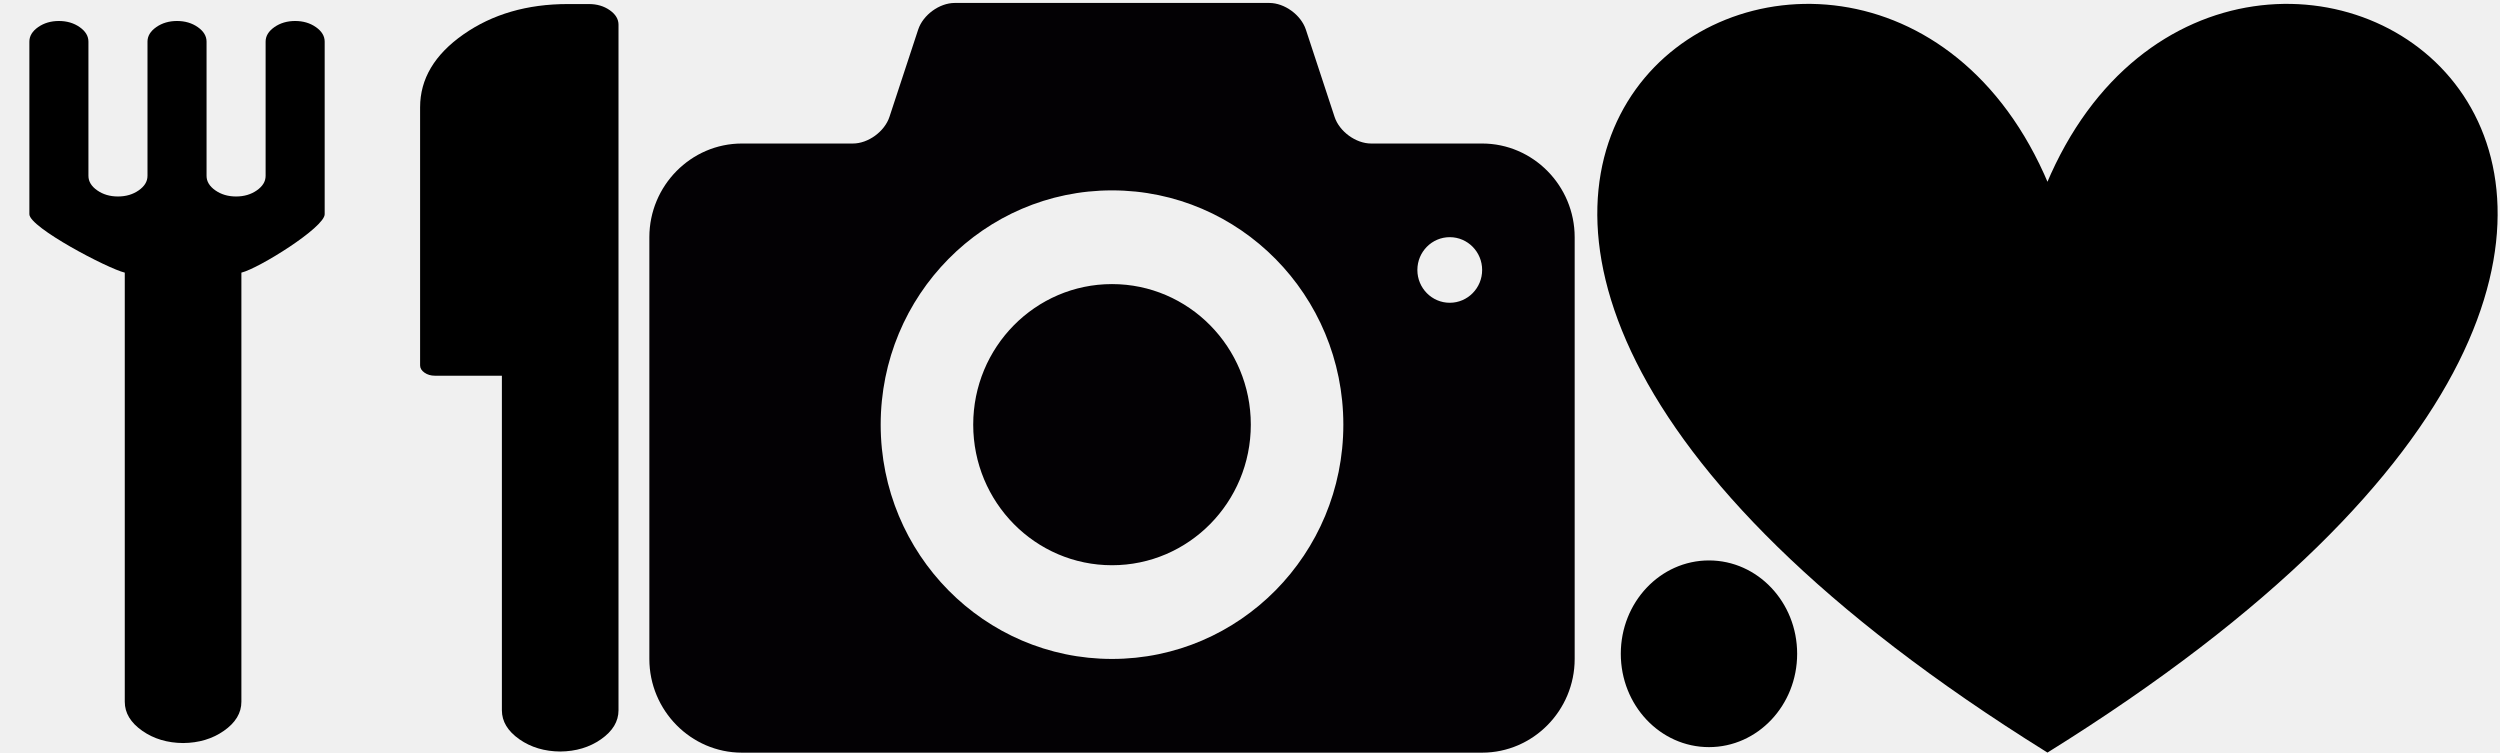
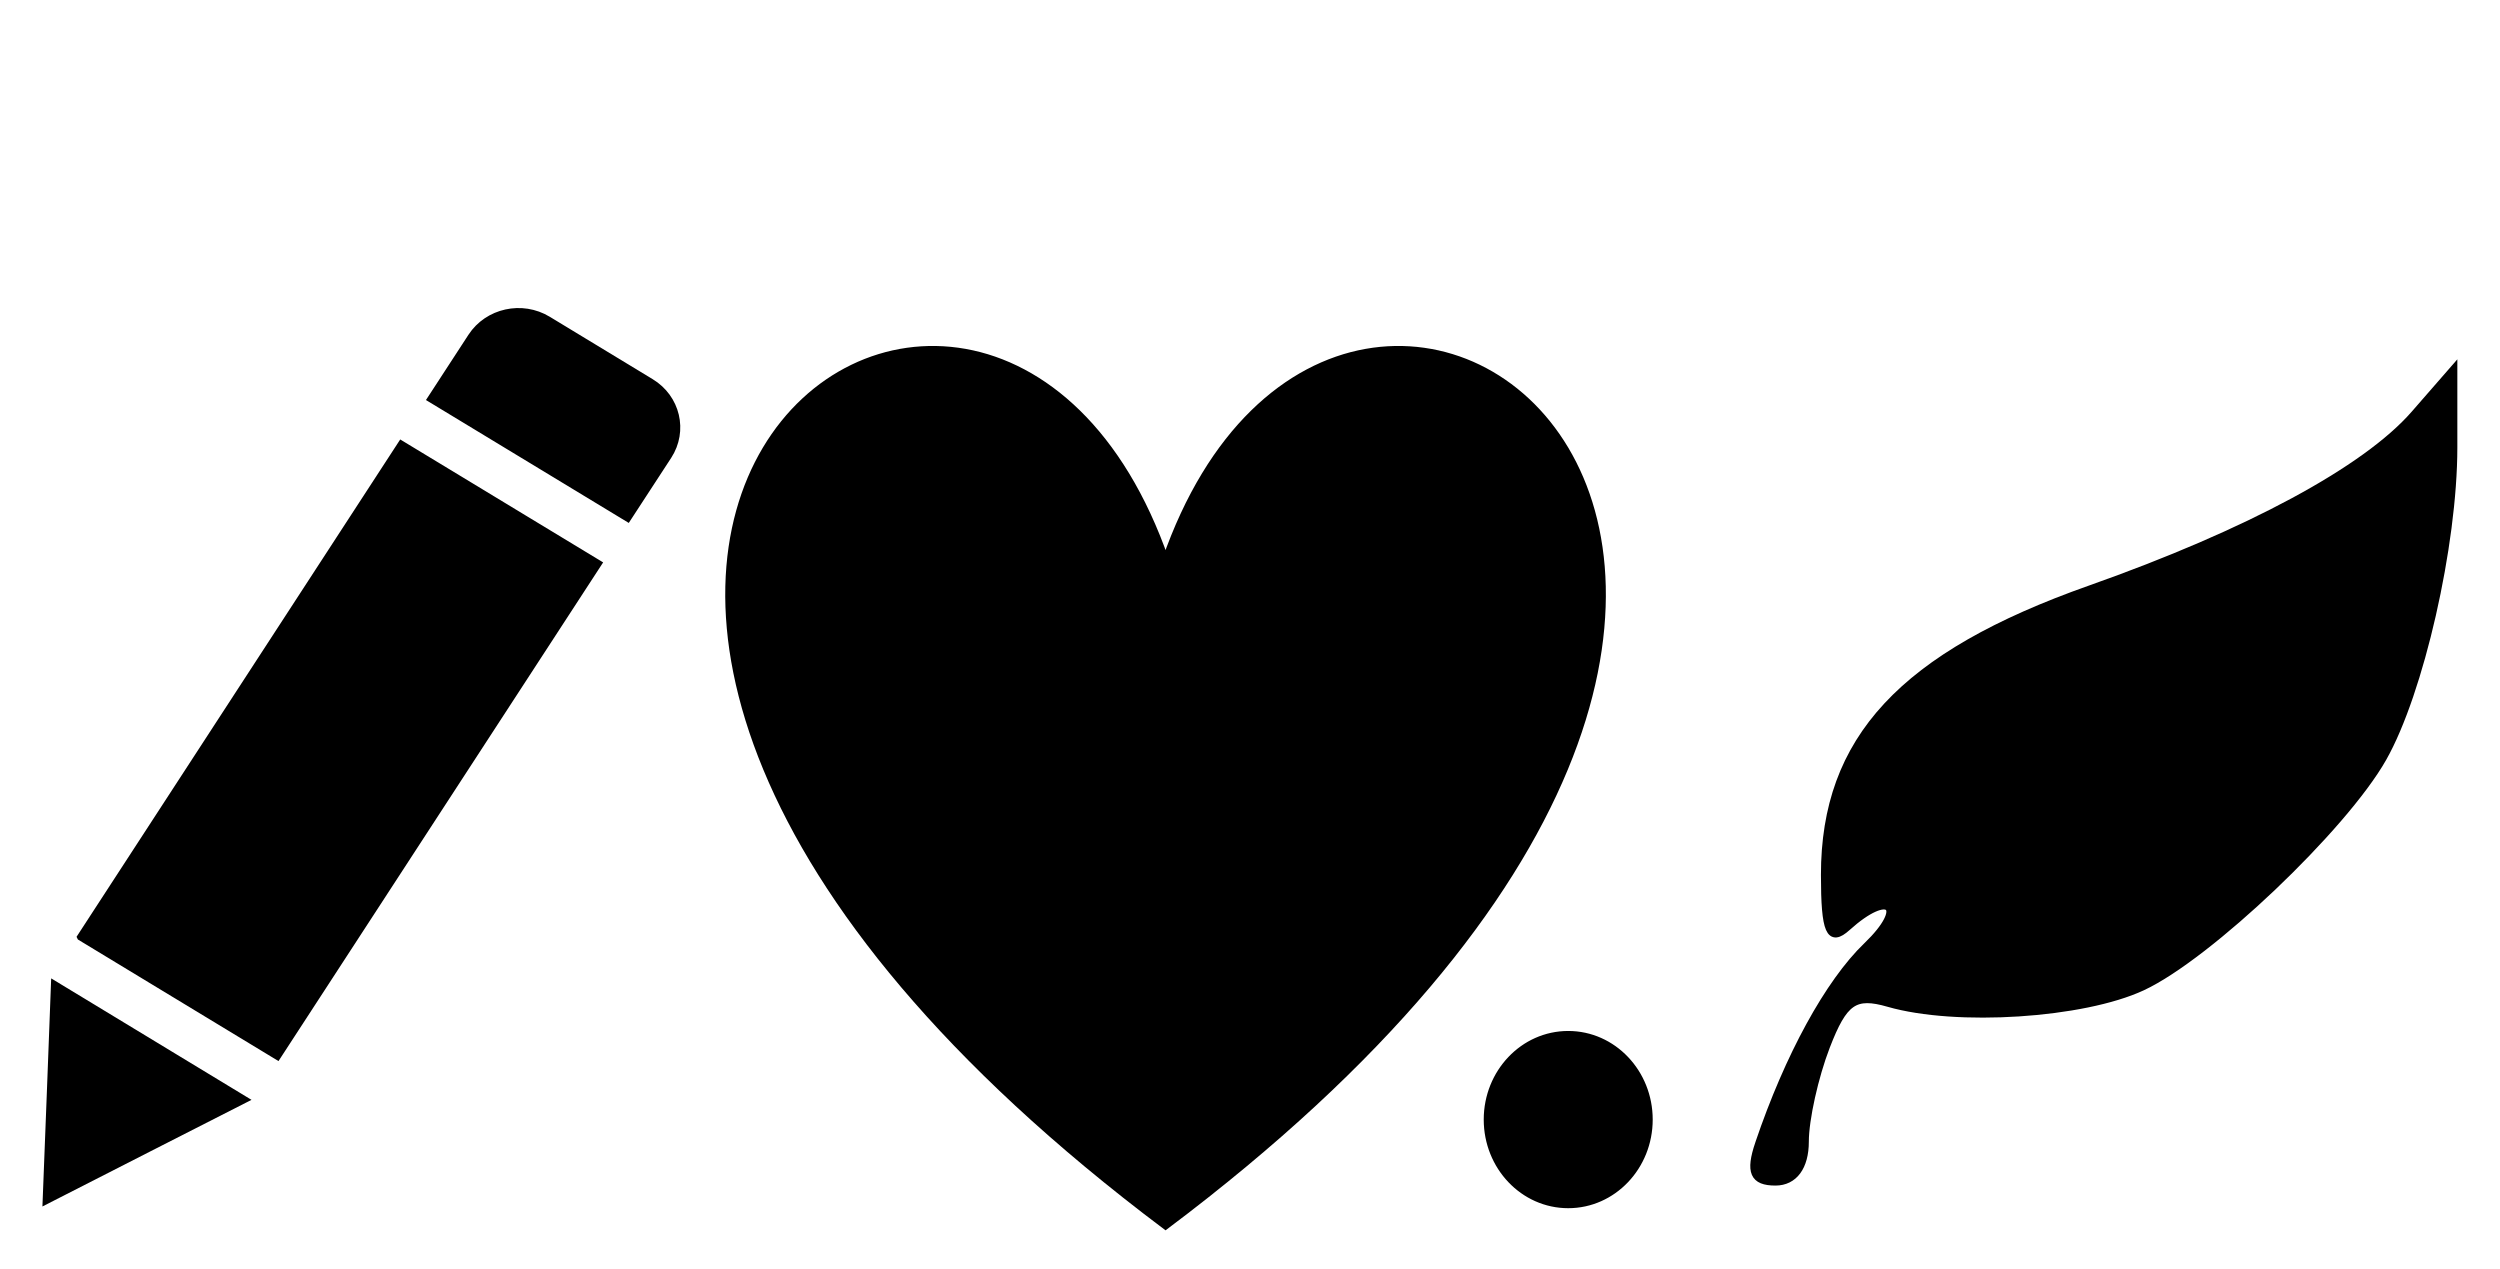
- <svg xmlns="http://www.w3.org/2000/svg" width="1694" height="510" style="vector-effect: non-scaling-stroke;" stroke="null">
-   <g stroke="null">
-     <rect stroke="null" fill="none" id="canvas_background" height="512" width="1696" y="-1" x="-1" />
+ <svg xmlns="http://www.w3.org/2000/svg" width="538" height="273">
+   <g>
+     <rect fill="#fff" id="canvas_background" height="275" width="540" y="-1" x="-1" />
+     <g display="none" overflow="visible" y="0" x="0" height="100%" width="100%" id="canvasGrid">
+       <rect fill="url(#gridpattern)" stroke-width="0" y="0" x="0" height="100%" width="100%" />
+     </g>
  </g>
-   <g stroke="null">
-     <g stroke="null" id="svg_1">
-       <g stroke="null" id="svg_2">
-         <path stroke="null" id="svg_3" fill="#030104" d="m753.5,192.5c-51.947,0 -94.05,42.659 -94.05,95.25c0,52.61 42.103,95.25 94.05,95.25c51.934,0 94.05,-42.64 94.05,-95.25c0,-52.591 -42.116,-95.25 -94.05,-95.25zm250.8,-95.25l-75.24,0c-10.346,0 -21.494,-8.128 -24.76,-18.072l-19.45,-59.112c-3.279,-9.938 -14.415,-18.066 -24.76,-18.066l-213.18,0c-10.346,0 -21.494,8.128 -24.76,18.072l-19.45,59.112c-3.279,9.938 -14.415,18.066 -24.76,18.066l-75.24,0c-34.485,0 -62.7,28.575 -62.7,63.5l0,285.75c0,34.925 28.215,63.5 62.7,63.5l501.6,0c34.485,0 62.7,-28.575 62.7,-63.5l0,-285.75c0,-34.925 -28.215,-63.5 -62.7,-63.5zm-250.8,349.25c-86.57,0 -156.75,-71.076 -156.75,-158.75c0,-87.668 70.18,-158.75 156.75,-158.75c86.557,0 156.75,71.082 156.75,158.75c0,87.674 -70.193,158.75 -156.75,158.75zm228.855,-241.344c-12.114,0 -21.945,-9.944 -21.945,-22.225c0,-12.268 9.831,-22.225 21.945,-22.225c12.126,0 21.945,9.957 21.945,22.225c0,12.281 -9.825,22.225 -21.945,22.225z" />
-       </g>
+   <g>
+     <g stroke="null" id="svg_6">
+       <path stroke="#000" id="svg_1" d="m250.828,120.584c38.758,-111.413 190.614,0 0,143.245c-190.614,-143.245 -38.758,-254.658 0,-143.245z" stroke-width="1.5" fill="#000000" />
+       <path stroke="#000" id="svg_2" d="m378.465,246.052c6.346,-18.748 15.032,-34.625 23.272,-42.538c8.827,-8.478 4.911,-12.155 -4.195,-3.939c-3.831,3.456 -4.926,0.947 -4.926,-11.294c0,-29.205 16.78,-47.277 57.153,-61.552c34.162,-12.079 59.348,-25.663 69.791,-37.641l8.51,-9.76l0,16.982c0,20.999 -7.221,52.723 -15.214,66.84c-8.479,14.976 -37.542,42.618 -51.803,49.272c-12.777,5.961 -40.065,7.716 -54.649,3.515c-7.268,-2.094 -9.574,-0.494 -13.34,9.252c-2.504,6.481 -4.553,15.702 -4.553,20.49c0,5.436 -2.416,8.706 -6.434,8.706c-4.771,0 -5.705,-2.153 -3.613,-8.333l-0,0z" stroke-width="1.5" fill="#000000" />
+       <path stroke="#000" id="svg_3" d="m140.058,82.236l-22.143,-13.429c-5.587,-3.385 -12.948,-1.756 -16.469,3.636l-8.728,13.404l42.361,25.672l8.735,-13.398c3.507,-5.398 1.833,-12.508 -3.756,-15.885l0,0zm-122.722,119.417l42.363,25.672l69.045,-106.057l-42.384,-25.679l-69.025,106.063l0,0zm-6.471,32.617l-0.936,24.113l22.109,-11.284l20.546,-10.467l-40.869,-24.782l-0.85,22.42l0,0l-0,-0z" stroke-opacity="null" stroke-width="1.5" fill="#000000" />
+       <ellipse stroke="#000" ry="18.32" rx="17.432" id="svg_4" cy="240.934" cx="337.481" stroke-opacity="null" stroke-width="1.5" fill="#000000" />
    </g>
-     <g stroke="null" id="svg_4" />
-     <g stroke="null" id="svg_5" />
-     <g stroke="null" id="svg_6" />
-     <g stroke="null" id="svg_7" />
-     <g stroke="null" id="svg_8" />
-     <g stroke="null" id="svg_9" />
-     <g stroke="null" id="svg_10" />
-     <g stroke="null" id="svg_11" />
-     <g stroke="null" id="svg_12" />
-     <g stroke="null" id="svg_13" />
-     <g stroke="null" id="svg_14" />
-     <g stroke="null" id="svg_15" />
-     <g stroke="null" id="svg_16" />
-     <g stroke="null" id="svg_17" />
-     <g stroke="null" id="svg_18" />
-     <path stroke="#000" id="svg_20" d="m1387.368,125.042c125.456,-298.681 616.998,0 0,384.019c-616.998,-384.019 -125.456,-682.7 0,-384.019z" stroke-width="1.5" fill="#000000" />
-     <g stroke="null" id="svg_47">
-       <g stroke="null" transform="matrix(1.34108,0,0,0.937635,-17303.317,-5481.541) " id="svg_26">
-         <g stroke="null" id="svg_27">
-           <path stroke="null" id="svg_28" d="m12965.568,6043.164l0,310.136c0,8.086 2.95,15.08 8.862,20.986c5.808,5.809 12.681,8.732 20.6,8.824c7.914,-0.092 14.792,-3.016 20.606,-8.824c5.906,-5.906 8.855,-12.9 8.855,-20.986l0,-310.136c8.862,-3.103 42.081,-32.711 42.081,-42.204l0,-124.737c0,-4.033 -1.481,-7.534 -4.431,-10.49c-2.956,-2.95 -6.457,-4.431 -10.49,-4.431c-4.045,0 -7.54,1.481 -10.49,4.431c-2.956,2.962 -4.431,6.457 -4.431,10.49l0,96.99c0,4.045 -1.481,7.54 -4.431,10.49c-2.956,2.956 -6.451,4.425 -10.49,4.425c-4.045,0 -7.54,-1.469 -10.49,-4.425c-2.95,-2.95 -4.431,-6.451 -4.431,-10.49l0,-96.99c0,-4.033 -1.481,-7.534 -4.431,-10.49c-2.95,-2.95 -6.45,-4.431 -10.489,-4.431c-4.045,0 -7.54,1.481 -10.49,4.431c-2.956,2.962 -4.431,6.457 -4.431,10.49l0,96.99c0,4.045 -1.481,7.54 -4.431,10.49c-2.956,2.956 -6.451,4.425 -10.49,4.425c-4.045,0 -7.54,-1.469 -10.49,-4.425c-2.956,-2.95 -4.431,-6.451 -4.431,-10.49l0,-96.99c0,-4.033 -1.475,-7.534 -4.431,-10.49c-2.95,-2.95 -6.45,-4.431 -10.49,-4.431c-4.045,0 -7.54,1.481 -10.489,4.431c-2.95,2.962 -4.431,6.457 -4.431,10.49l0,124.732c0.003,9.491 39.342,39.1 48.204,42.209z" />
-           <path stroke="null" id="svg_29" d="m12995.409,6383.142c-0.129,0 -0.251,-0.037 -0.38,-0.037c-0.128,0 -0.245,0.037 -0.379,0.037l0.759,0z" />
-           <path stroke="null" id="svg_30" d="m13185.949,6389.263c-0.129,0 -0.25,-0.037 -0.379,-0.037s-0.252,0.037 -0.379,0.037l0.758,0z" />
-           <path stroke="null" id="svg_31" d="m13122.24,6117.65l33.869,0l0,241.771c0,8.084 2.949,15.08 8.855,20.984c5.812,5.809 12.686,8.734 20.605,8.826c7.912,-0.092 14.791,-3.018 20.605,-8.826c5.906,-5.904 8.861,-12.9 8.861,-20.984l0,-495.438c0,-4.033 -1.48,-7.534 -4.43,-10.49c-2.955,-2.95 -6.449,-4.431 -10.488,-4.431l-10.723,0c-20.52,0 -38.084,7.308 -52.693,21.916c-14.607,14.614 -21.914,32.179 -21.914,52.693l0,186.52c0,2.02 0.74,3.77 2.215,5.245c1.468,1.474 3.218,2.214 5.238,2.214z" />
-         </g>
-       </g>
-       <g stroke="null" transform="matrix(1.34108,0,0,0.937635,-17303.317,-5481.541) " id="svg_32" />
-       <g stroke="null" transform="matrix(1.34108,0,0,0.937635,-17303.317,-5481.541) " id="svg_33" />
-       <g stroke="null" transform="matrix(1.34108,0,0,0.937635,-17303.317,-5481.541) " id="svg_34" />
-       <g stroke="null" transform="matrix(1.34108,0,0,0.937635,-17303.317,-5481.541) " id="svg_35" />
-       <g stroke="null" transform="matrix(1.34108,0,0,0.937635,-17303.317,-5481.541) " id="svg_36" />
-       <g stroke="null" transform="matrix(1.34108,0,0,0.937635,-17303.317,-5481.541) " id="svg_37" />
-       <g stroke="null" transform="matrix(1.34108,0,0,0.937635,-17303.317,-5481.541) " id="svg_38" />
-       <g stroke="null" transform="matrix(1.34108,0,0,0.937635,-17303.317,-5481.541) " id="svg_39" />
-       <g stroke="null" transform="matrix(1.34108,0,0,0.937635,-17303.317,-5481.541) " id="svg_40" />
-       <g stroke="null" transform="matrix(1.34108,0,0,0.937635,-17303.317,-5481.541) " id="svg_41" />
-       <g stroke="null" transform="matrix(1.34108,0,0,0.937635,-17303.317,-5481.541) " id="svg_42" />
-       <g stroke="null" transform="matrix(1.34108,0,0,0.937635,-17303.317,-5481.541) " id="svg_43" />
-       <g stroke="null" transform="matrix(1.34108,0,0,0.937635,-17303.317,-5481.541) " id="svg_44" />
-       <g stroke="null" transform="matrix(1.34108,0,0,0.937635,-17303.317,-5481.541) " id="svg_45" />
-       <g stroke="null" transform="matrix(1.34108,0,0,0.937635,-17303.317,-5481.541) " id="svg_46" />
-     </g>
-     <ellipse stroke="#000" ry="62.5" rx="59" id="svg_48" cy="443" cx="1158" stroke-opacity="null" stroke-width="1.5" fill="#000000" />
  </g>
</svg>
